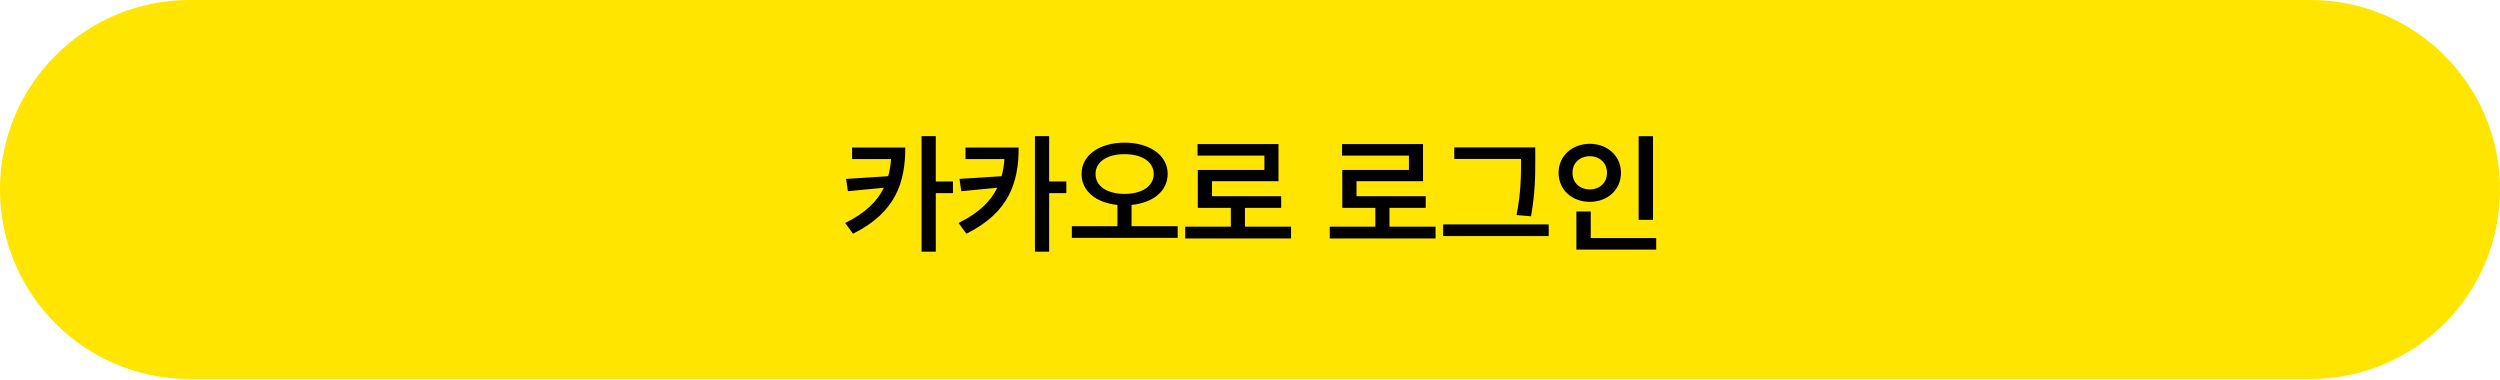
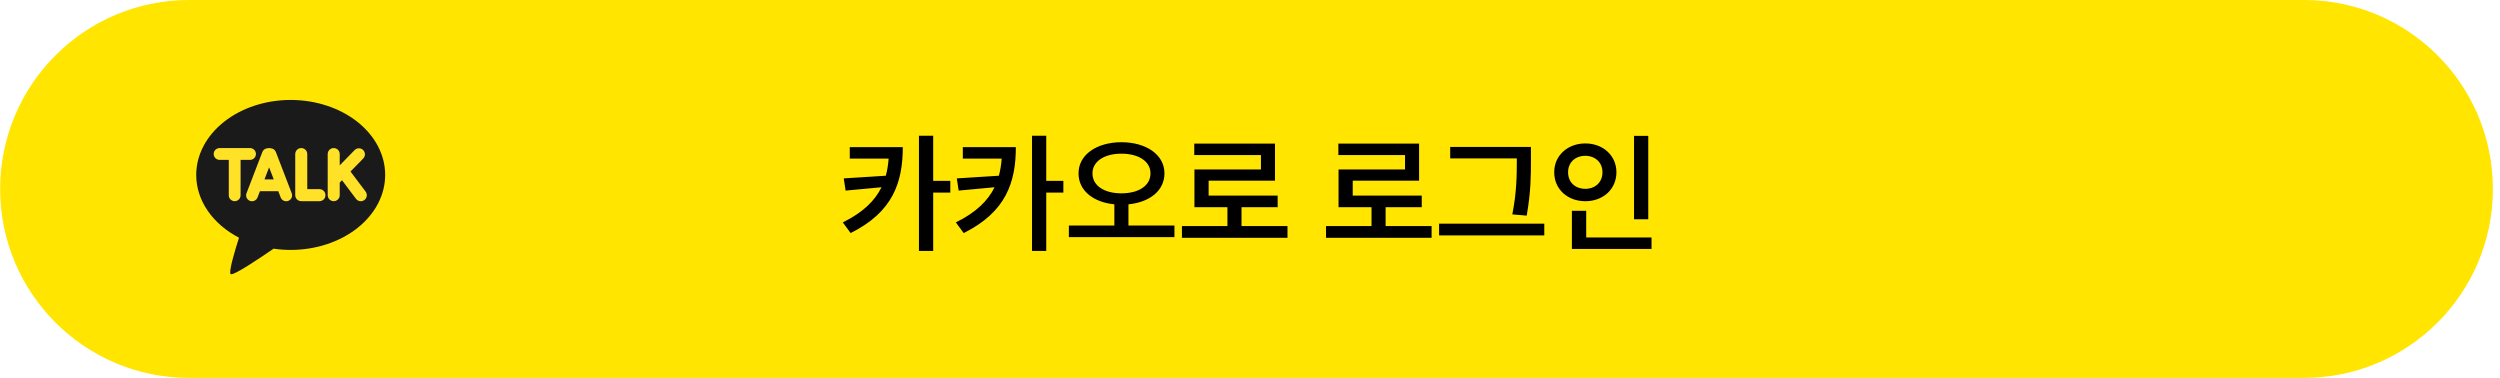
- <svg xmlns="http://www.w3.org/2000/svg" width="343" height="52" viewBox="0 0 343 52" fill="none">
-   <rect width="343" height="52" rx="26" fill="#FFE500" />
-   <path d="M124.205 20.238C124.205 25.037 122.887 29.15 117.033 32.068L115.961 30.592C118.712 29.23 120.347 27.648 121.27 25.758L116.33 26.232L116.084 24.545L121.867 24.176C122.069 23.438 122.192 22.655 122.254 21.82H116.91V20.238H124.205ZM128.389 18.674V24.896H130.744V26.496H128.389V34.529H126.438V18.674H128.389ZM139.762 20.238C139.762 25.037 138.443 29.15 132.59 32.068L131.518 30.592C134.269 29.23 135.903 27.648 136.826 25.758L131.887 26.232L131.641 24.545L137.424 24.176C137.626 23.438 137.749 22.655 137.811 21.82H132.467V20.238H139.762ZM143.945 18.674V24.896H146.301V26.496H143.945V34.529H141.994V18.674H143.945ZM154.281 19.57C157.691 19.57 160.205 21.275 160.205 23.859C160.205 26.241 158.157 27.832 155.248 28.113V31.031H161.576V32.631H147.057V31.031H153.314V28.113C150.423 27.832 148.375 26.241 148.393 23.859C148.375 21.275 150.889 19.57 154.281 19.57ZM154.281 21.152C151.961 21.135 150.291 22.189 150.309 23.859C150.291 25.582 151.961 26.602 154.281 26.602C156.637 26.602 158.289 25.582 158.289 23.859C158.289 22.189 156.637 21.135 154.281 21.152ZM177.133 31.102V32.719H162.613V31.102H168.871V28.518H164.336V23.314H173.477V21.346H164.301V19.764H175.41V24.861H166.287V26.918H175.779V28.518H170.805V31.102H177.133ZM196.961 31.102V32.719H182.441V31.102H188.699V28.518H184.164V23.314H193.305V21.346H184.129V19.764H195.238V24.861H186.115V26.918H195.607V28.518H190.633V31.102H196.961ZM210.637 20.221V22.014C210.637 24.141 210.637 26.338 210.057 29.678L208.07 29.502C208.686 26.373 208.686 24.07 208.686 22.014V21.803H199.527V20.221H210.637ZM212.482 30.785V32.385H197.998V30.785H212.482ZM226.791 18.691V30.17H224.822V18.691H226.791ZM227.23 32.666V34.248H216.279V29.01H218.248V32.666H227.23ZM218.125 19.729C220.533 19.729 222.396 21.398 222.396 23.701C222.396 26.057 220.533 27.691 218.125 27.691C215.699 27.691 213.836 26.057 213.836 23.701C213.836 21.398 215.699 19.729 218.125 19.729ZM218.125 21.434C216.771 21.434 215.734 22.33 215.752 23.701C215.734 25.107 216.771 25.986 218.125 25.986C219.443 25.986 220.48 25.107 220.48 23.701C220.48 22.33 219.443 21.434 218.125 21.434Z" fill="black" />
+ <svg xmlns="http://www.w3.org/2000/svg" width="344" height="52" viewBox="0 0 344 52" fill="none">
+   <rect x="0.02" width="343" height="52" rx="26" fill="#FFE500" />
+   <path d="M124.224 20.246C124.218 25.038 122.907 29.159 117.045 32.068L115.97 30.601C118.73 29.24 120.371 27.648 121.297 25.765L116.355 26.225L116.101 24.547L121.887 24.18C122.092 23.434 122.217 22.651 122.273 21.825H116.927V20.246H124.224ZM126.449 34.529V18.68H128.407V24.889H130.763V26.499H128.407V34.529H126.449ZM139.781 20.246C139.775 25.038 138.463 29.159 132.602 32.068L131.527 30.601C134.286 29.24 135.927 27.648 136.853 25.765L131.912 26.225L131.657 24.547L137.444 24.18C137.649 23.434 137.773 22.651 137.829 21.825H132.484V20.246H139.781ZM142.006 34.529V18.68H143.964V24.889H146.32V26.499H143.964V34.529H142.006ZM154.306 19.568C157.712 19.575 160.229 21.278 160.229 23.851C160.229 26.244 158.184 27.829 155.275 28.115V31.03H161.603V32.633H147.077V31.03H153.336V28.115C150.446 27.829 148.401 26.238 148.407 23.851C148.401 21.278 150.918 19.575 154.306 19.568ZM150.322 23.851C150.322 25.579 151.975 26.598 154.306 26.604C156.655 26.598 158.308 25.579 158.308 23.851C158.308 22.198 156.655 21.141 154.306 21.147C151.975 21.141 150.322 22.198 150.322 23.851ZM177.159 31.104V32.72H162.634V31.104H168.893V28.512H164.355V23.316H173.505V21.34H164.331V19.761H175.438V24.864H166.307V26.915H175.804V28.512H170.832V31.104H177.159ZM196.987 31.104V32.72H182.462V31.104H188.721V28.512H184.184V23.316H193.333V21.34H184.159V19.761H195.266V24.864H186.135V26.915H195.632V28.512H190.66V31.104H196.987ZM210.655 20.215V22.017C210.655 24.137 210.655 26.331 210.077 29.669L208.094 29.501C208.709 26.381 208.709 24.075 208.715 22.017V21.8H199.548V20.215H210.655ZM198.019 32.391V30.781H212.494V32.391H198.019ZM226.802 18.692V30.172H224.844V18.692H226.802ZM213.861 23.702C213.855 21.39 215.726 19.736 218.144 19.736C220.561 19.736 222.42 21.39 222.42 23.702C222.42 26.051 220.561 27.692 218.144 27.686C215.726 27.692 213.855 26.051 213.861 23.702ZM215.769 23.702C215.763 25.113 216.782 25.983 218.144 25.983C219.467 25.983 220.499 25.113 220.499 23.702C220.499 22.328 219.467 21.439 218.144 21.439C216.782 21.439 215.763 22.328 215.769 23.702ZM216.291 34.255V29.003H218.262V32.671H227.249V34.255H216.291Z" fill="black" />
+   <path d="M39.957 13.753C36.517 13.762 33.221 14.853 30.793 16.787C28.364 18.721 27 21.34 27 24.071C27 25.786 27.538 27.473 28.567 28.981C29.595 30.489 31.081 31.77 32.889 32.708C32.296 34.561 31.43 37.459 31.744 37.714C32.078 37.986 35.662 35.584 37.644 34.218C38.421 34.331 39.21 34.389 40 34.389C41.707 34.389 43.398 34.122 44.975 33.603C46.552 33.085 47.985 32.325 49.193 31.367C50.4 30.409 51.357 29.271 52.011 28.019C52.664 26.767 53 25.426 53 24.071C53 21.334 51.63 18.71 49.192 16.775C46.754 14.841 43.448 13.753 40 13.753C39.986 13.753 39.971 13.753 39.957 13.753Z" fill="#1A1A1A" />
+   <path d="M30.215 20.374C29.766 20.374 29.404 20.735 29.404 21.184V21.187C29.404 21.636 29.766 21.998 30.215 21.998H31.481V26.87C31.481 27.32 31.843 27.682 32.293 27.682C32.742 27.682 33.104 27.32 33.104 26.87V21.998H34.406C34.855 21.998 35.216 21.636 35.216 21.187V21.184C35.216 20.735 34.855 20.374 34.406 20.374H32.293H30.215Z" fill="#FFE227" />
+   <path d="M37.012 20.371C36.927 20.371 36.843 20.382 36.761 20.405C36.472 20.439 36.211 20.628 36.099 20.92L33.92 26.587C33.759 27.007 33.967 27.475 34.387 27.637C34.806 27.798 35.274 27.59 35.436 27.17L35.766 26.311H38.293L38.623 27.17C38.785 27.59 39.252 27.798 39.672 27.637C40.092 27.475 40.3 27.007 40.139 26.587L37.96 20.92C37.841 20.61 37.556 20.417 37.246 20.401C37.169 20.381 37.091 20.371 37.012 20.371ZM37.029 23.024L37.669 24.687H36.39L37.029 23.024Z" fill="#FFE227" />
+   <path d="M41.453 20.374C40.995 20.374 40.626 20.743 40.626 21.201V26.855C40.626 27.313 40.995 27.682 41.453 27.682H43.959C44.417 27.682 44.786 27.313 44.786 26.855C44.786 26.397 44.417 26.028 43.959 26.028H42.28V21.201C42.28 20.743 41.911 20.374 41.453 20.374Z" fill="#FFE227" />
+   <path d="M45.919 20.374C45.46 20.374 45.091 20.743 45.091 21.201V26.855C45.091 27.313 45.46 27.682 45.919 27.682C46.377 27.682 46.746 27.313 46.746 26.855V25.118C46.754 25.11 46.763 25.103 46.772 25.095L47.06 24.799L48.984 27.356C49.26 27.722 49.776 27.796 50.143 27.52C50.509 27.244 50.582 26.728 50.306 26.361L48.23 23.602L49.978 21.812C50.298 21.484 50.292 20.962 49.965 20.642C49.637 20.321 49.116 20.327 48.795 20.655L46.746 22.753V21.201C46.746 20.743 46.377 20.374 45.919 20.374Z" fill="#FFE227" />
</svg>
